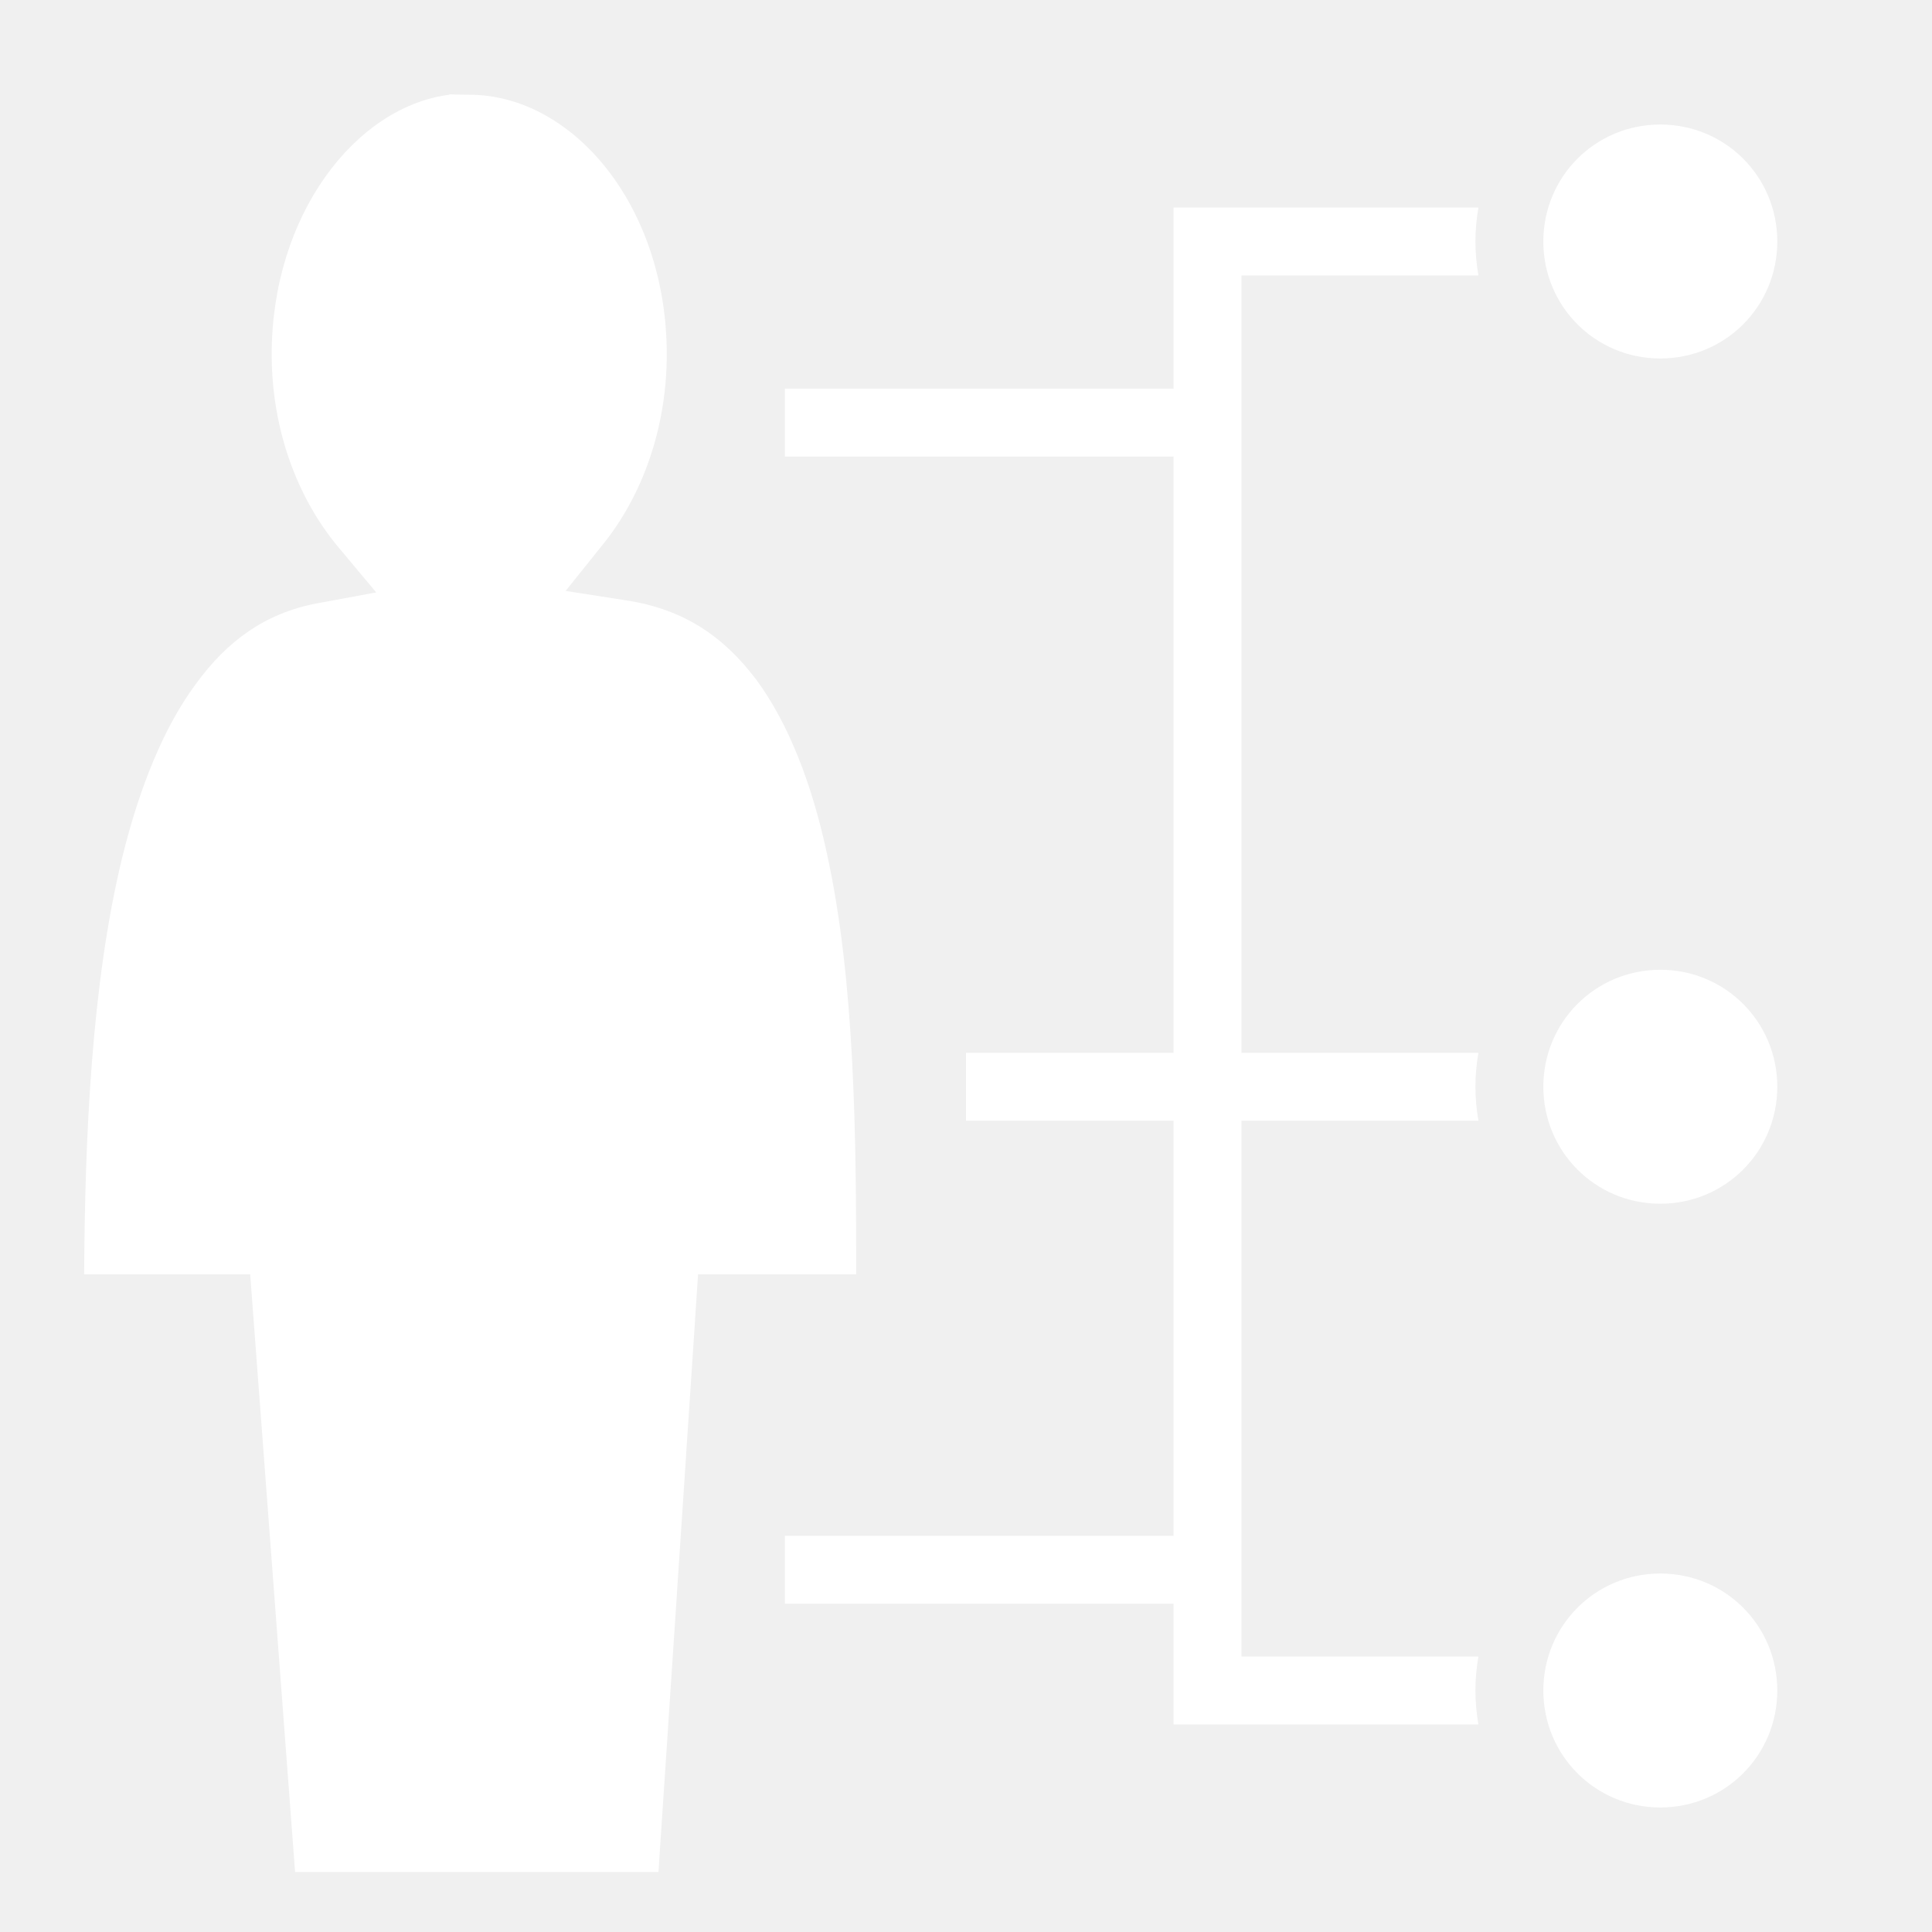
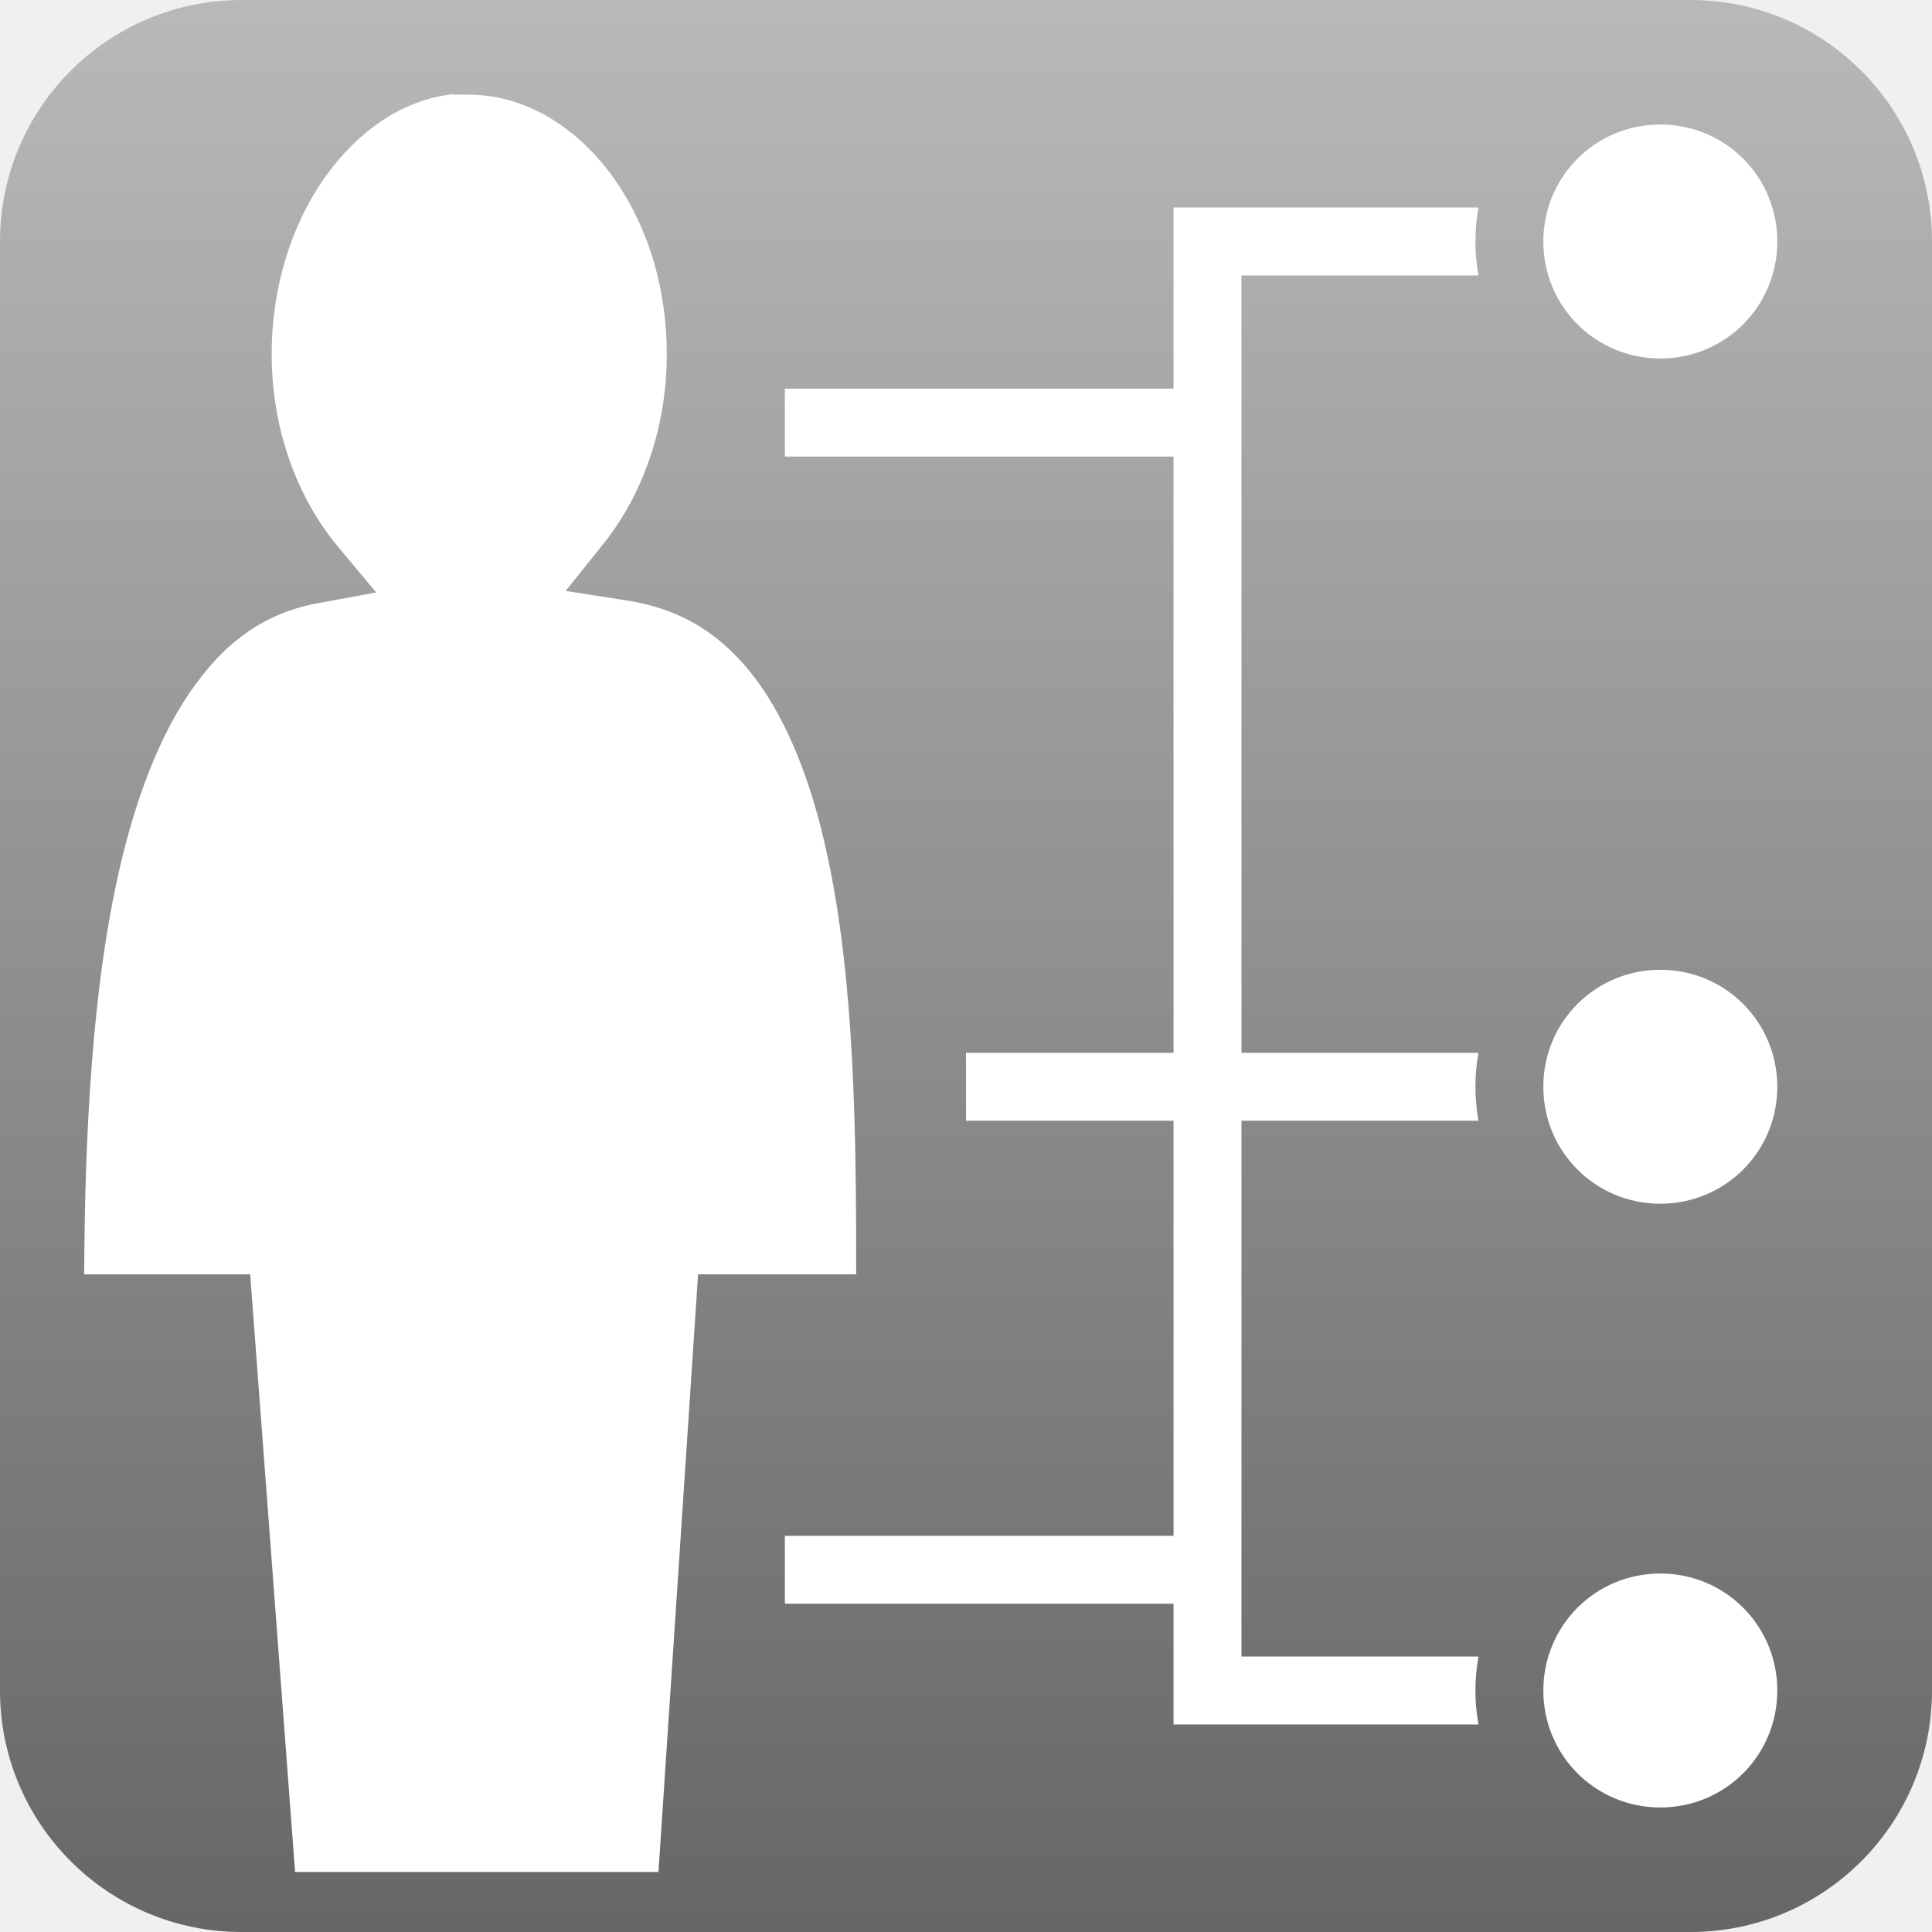
<svg xmlns="http://www.w3.org/2000/svg" style="height: 512px; width: 512px;" viewBox="0 0 512 512" width="512" height="512">
+   <defs>
+     <linearGradient x1="0" x2="0" y1="0" y2="1" id="delapouite-skills-gradient-0">
+       <stop offset="0%" stop-color="#b9b9b9" stop-opacity="1" />
+       <stop offset="100%" stop-color="#666666" stop-opacity="1" />
+     </linearGradient>
+   </defs>
+   <rect fill="url(#delapouite-skills-gradient-0)" height="512" width="512" rx="64" ry="64" />
  <g class="" style="" transform="translate(0,0)">
    <path d="M119.1 25v.1c-25 3.2-47.1 32-47.1 68.8 0 20.4 7.1 38.4 17.5 50.9L99.7 157 84 159.9c-13.7 2.6-23.8 9.9-32.2 21.5-8.5 11.5-14.9 27.5-19.4 45.8-8.2 33.6-9.9 74.7-10.1 110.5h44l11.9 158.4h96.3L185 337.7h41.9c0-36.2-.3-77.8-7.8-111.7-4-18.5-10.2-34.4-18.7-45.9-8.6-11.4-19.2-18.7-34.5-21l-16-2.5L160 144c10-12.5 16.7-30.2 16.7-50.1 0-39.2-24.8-68.8-52.4-68.8-2.9 0-4.7-.1-5.2-.1zM440 33c-17.2 0-31 13.77-31 31s13.8 31 31 31 31-13.77 31-31-13.8-31-31-31zM311 55v48H208v18h103v158h-55v18h55v110H208v18h103v32h80.8c-.5-2.9-.8-5.9-.8-9 0-3.1.3-6.1.8-9H329V297h62.8c-.5-2.9-.8-5.9-.8-9 0-3.1.3-6.1.8-9H329V73h62.8c-.5-2.92-.8-5.93-.8-9 0-3.07.3-6.08.8-9H311zm129 202c-17.2 0-31 13.8-31 31s13.8 31 31 31 31-13.8 31-31-13.8-31-31-31zm0 160c-17.2 0-31 13.8-31 31s13.8 31 31 31 31-13.8 31-31-13.8-31-31-31z" fill="#ffffff" fill-opacity="1" />
  </g>
</svg>
